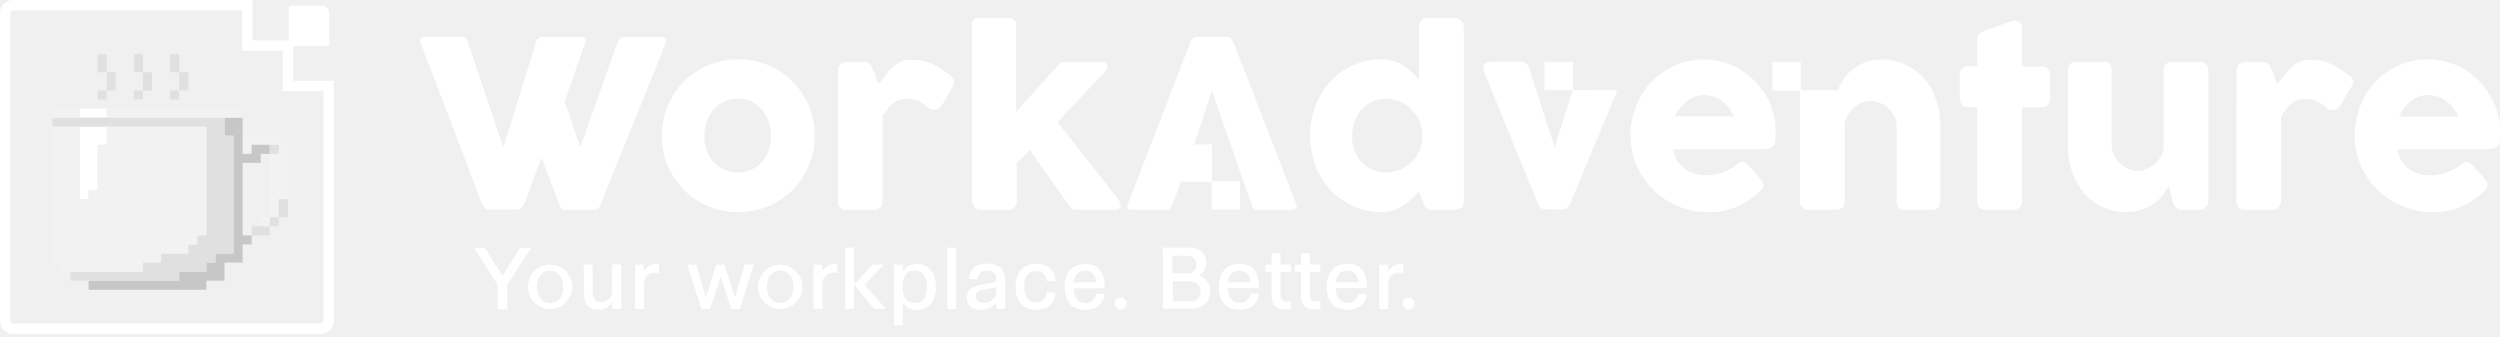
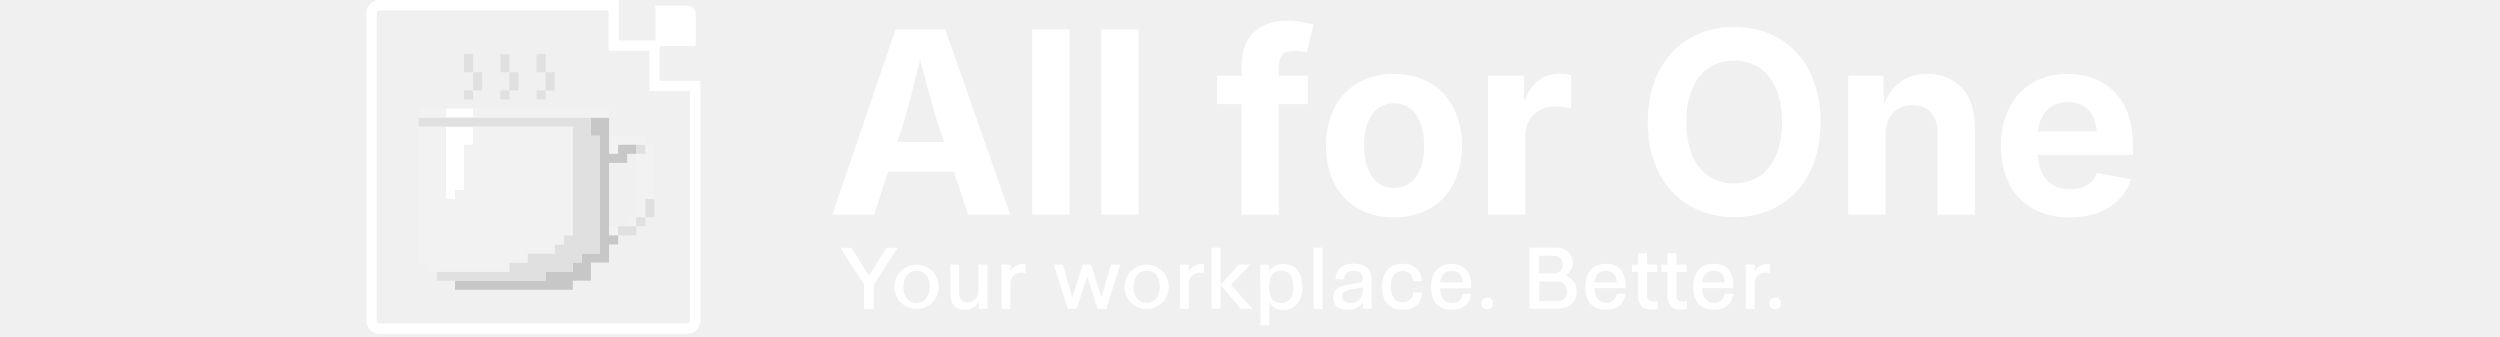
<svg xmlns="http://www.w3.org/2000/svg" width="483" height="65" viewBox="0 0 483 65" fill="none">
  <g clip-path="url(#clip0_724_2)">
-     <path d="M96.141 54.999L91.561 47.869H93.68L97.07 53.269L100.49 47.869H102.61L98.001 54.999V59.739H96.141V54.999Z" fill="white" />
-     <path d="M102 55.409C102 53.049 103.91 51.129 106.28 51.129C108.65 51.129 110.56 53.039 110.56 55.409C110.56 57.779 108.65 59.699 106.28 59.699C103.91 59.699 102 57.789 102 55.419V55.409ZM108.82 55.409C108.82 53.509 107.82 52.289 106.27 52.289C104.72 52.289 103.73 53.509 103.73 55.409C103.73 57.309 104.73 58.519 106.27 58.519C107.81 58.519 108.83 57.299 108.83 55.409H108.82Z" fill="white" />
-     <path d="M112.78 51.12H114.49V56.26C114.49 57.65 114.91 58.38 116.08 58.38C117.25 58.41 118.22 57.49 118.26 56.32C118.26 56.21 118.26 56.11 118.24 56V51.1H120V59.67H118.29V58.31C117.77 59.31 116.72 59.91 115.6 59.85C113.6 59.85 112.86 58.71 112.86 56.73L112.78 51.12Z" fill="white" />
-     <path d="M122.7 51.12H124.41V52.45C124.87 51.54 125.81 50.98 126.83 51C126.99 50.99 127.16 50.99 127.32 51V52.78C127.08 52.7 126.84 52.67 126.59 52.67C125.44 52.61 124.46 53.5 124.4 54.65C124.4 54.77 124.4 54.88 124.41 55V59.69H122.7V51.12Z" fill="white" />
-     <path d="M134.56 51.12L136.36 57.539L138.36 51.119H140L142 57.539L143.84 51.119H145.62L142.95 59.689H141.26L139.26 53.459L137.19 59.689H135.53L132.76 51.119L134.56 51.12Z" fill="white" />
-     <path d="M146.46 55.409C146.46 53.049 148.37 51.129 150.74 51.129C153.11 51.129 155.02 53.039 155.02 55.409C155.02 57.779 153.11 59.699 150.74 59.699C148.37 59.699 146.46 57.789 146.46 55.419V55.409ZM153.28 55.409C153.28 53.509 152.28 52.289 150.73 52.289C149.18 52.289 148.19 53.509 148.19 55.409C148.19 57.309 149.19 58.519 150.73 58.519C152.27 58.519 153.28 57.299 153.28 55.409Z" fill="white" />
-     <path d="M157.18 51.12H158.89V52.45C159.35 51.54 160.29 50.98 161.31 51C161.47 50.99 161.64 50.99 161.8 51V52.78C161.56 52.7 161.32 52.67 161.07 52.67C159.92 52.61 158.94 53.5 158.88 54.65C158.88 54.77 158.88 54.88 158.89 55V59.69H157.18V51.12Z" fill="white" />
-     <path d="M163.28 47.84H165V55L168.54 51.12H170.76L167 55L171.16 59.68H168.93L165 55V59.66H163.29V47.84H163.28Z" fill="white" />
-     <path d="M172.68 51.12H174.4V52.45C174.98 51.48 176.05 50.92 177.18 51C179.6 51 180.83 52.88 180.83 55.44C180.83 58 179.5 59.89 177.16 59.89C176.03 59.95 174.97 59.35 174.43 58.35V62.85H172.71L172.68 51.12ZM179.09 55.4C179.09 53.45 178.22 52.28 176.68 52.28C175.14 52.28 174.38 53.46 174.38 55.43C174.38 57.4 175.1 58.54 176.7 58.54C178.3 58.54 179.09 57.41 179.09 55.4Z" fill="white" />
-     <path d="M183 47.84H184.72V59.69H183V47.84Z" fill="white" />
-     <path d="M192.48 58.49C191.77 59.42 190.65 59.93 189.48 59.85C187.65 59.85 186.77 58.85 186.77 57.57C186.77 55.11 189.27 55.06 191.03 54.76C192.31 54.55 192.49 54.45 192.49 53.85C192.49 52.95 191.89 52.32 190.73 52.32C189.83 52.18 189 52.8 188.86 53.69C188.85 53.77 188.84 53.85 188.84 53.93H187.19C187.38 52.07 188.37 50.93 190.74 50.93C193.11 50.93 194.2 52.07 194.2 54.36V59.66H192.49V58.49H192.48ZM192.48 55.49C190.72 55.95 188.48 55.81 188.48 57.28C188.48 58.03 189.12 58.52 190.01 58.52C191.26 58.64 192.37 57.73 192.49 56.48C192.49 56.4 192.5 56.32 192.5 56.24L192.48 55.49Z" fill="white" />
-     <path d="M203.92 56.529C203.8 58.679 202.44 59.849 200.2 59.849C197.47 59.849 196.2 58.039 196.2 55.409C196.2 52.779 197.61 50.959 200.2 50.959C202.44 50.959 203.81 52.159 203.93 54.309H202.23C202.23 53.239 201.36 52.369 200.29 52.369C200.25 52.369 200.21 52.369 200.18 52.369C198.71 52.369 197.89 53.369 197.89 55.369C197.89 57.369 198.71 58.369 200.18 58.369C201.21 58.469 202.12 57.719 202.22 56.689C202.22 56.609 202.23 56.539 202.22 56.459L203.91 56.529H203.92Z" fill="white" />
-     <path d="M213.42 56.76C213.28 58.55 211.95 59.85 209.69 59.85C206.89 59.85 205.69 58.07 205.69 55.41C205.69 52.75 207 51 209.67 51C212.34 51 213.44 52.7 213.44 55.44V55.71H207.44C207.44 57.57 208.31 58.51 209.65 58.51C210.69 58.64 211.63 57.9 211.75 56.86C211.75 56.84 211.75 56.82 211.75 56.8L213.41 56.76H213.42ZM211.74 54.55C211.87 53.45 211.09 52.46 210 52.32C209.89 52.31 209.78 52.3 209.67 52.31C208.39 52.31 207.61 53.04 207.43 54.55H211.74Z" fill="white" />
-     <path d="M216.52 57.49C217.12 57.46 217.63 57.93 217.66 58.53C217.66 58.56 217.66 58.6 217.66 58.63C217.68 59.24 217.21 59.75 216.6 59.77C216.57 59.77 216.55 59.77 216.52 59.77C215.89 59.77 215.38 59.26 215.38 58.63C215.38 58 215.89 57.49 216.52 57.49Z" fill="white" />
-     <path d="M224.67 47.84H229.67C231.83 47.84 233.05 49.06 233.05 50.77C233.07 51.79 232.53 52.74 231.64 53.24C232.94 53.66 233.83 54.87 233.84 56.24C233.84 58.33 232.39 59.64 230.09 59.64H224.7L224.67 47.84ZM229.26 52.84C230.18 52.95 231.01 52.28 231.12 51.36C231.12 51.27 231.13 51.19 231.12 51.1C231.17 50.22 230.49 49.46 229.61 49.41C229.52 49.41 229.44 49.41 229.35 49.41H226.51V52.79L229.25 52.83L229.26 52.84ZM229.95 58.19C230.93 58.31 231.82 57.6 231.94 56.62C231.94 56.54 231.95 56.45 231.95 56.37C232.01 55.32 231.2 54.43 230.16 54.37C230.09 54.37 230.02 54.37 229.95 54.37H226.6V58.18H229.95V58.19Z" fill="white" />
-     <path d="M243.21 56.759C243.07 58.549 241.74 59.849 239.48 59.849C236.68 59.849 235.48 58.069 235.48 55.409C235.48 52.749 236.8 50.959 239.48 50.959C242.16 50.959 243.24 52.659 243.24 55.399V55.669H237.24C237.29 57.529 238.11 58.469 239.45 58.469C240.5 58.589 241.45 57.839 241.57 56.789C241.57 56.779 241.57 56.769 241.57 56.759H243.21ZM241.53 54.549C241.66 53.449 240.88 52.459 239.79 52.319C239.69 52.309 239.58 52.299 239.47 52.309C238.19 52.309 237.4 53.039 237.23 54.549H241.53Z" fill="white" />
-     <path d="M245.69 52.53H244.49V51.12H245.69V48.92H247.4V51.12H249.4V52.53H247.4V57C247.31 57.59 247.71 58.15 248.31 58.25C248.41 58.27 248.52 58.27 248.62 58.25C248.9 58.25 249.18 58.22 249.45 58.17V59.69C249.08 59.77 248.7 59.81 248.32 59.82C246.67 59.82 245.69 59.02 245.69 57.1V52.53Z" fill="white" />
-     <path d="M251.35 52.53H250.15V51.12H251.35V48.92H253.07V51.12H255.07V52.53H253.07V57C253.07 57.86 253.48 58.25 254.28 58.25C254.56 58.25 254.84 58.22 255.12 58.17V59.69C254.74 59.77 254.36 59.81 253.98 59.82C252.33 59.82 251.35 59.02 251.35 57.1V52.53Z" fill="white" />
-     <path d="M264.06 56.759C263.92 58.549 262.59 59.849 260.33 59.849C257.53 59.849 256.33 58.069 256.33 55.409C256.33 52.749 257.66 50.959 260.33 50.959C263 50.959 264.09 52.659 264.09 55.399V55.669H258.09C258.09 57.529 258.96 58.469 260.3 58.469C261.34 58.599 262.28 57.859 262.4 56.819C262.4 56.799 262.4 56.779 262.4 56.759H264.06ZM262.38 54.549C262.51 53.449 261.73 52.459 260.64 52.319C260.54 52.309 260.43 52.299 260.32 52.309C259.03 52.309 258.25 53.039 258.07 54.549H262.38Z" fill="white" />
-     <path d="M266.49 51.12H268.2V52.45C268.66 51.54 269.6 50.98 270.62 51C270.79 50.99 270.95 50.99 271.12 51V52.78C270.88 52.7 270.63 52.67 270.38 52.67C269.23 52.61 268.25 53.5 268.19 54.65C268.19 54.77 268.19 54.88 268.2 55V59.69H266.49V51.12Z" fill="white" />
-     <path d="M272.15 57.49C272.75 57.46 273.26 57.93 273.29 58.53C273.29 58.56 273.29 58.6 273.29 58.63C273.31 59.24 272.84 59.75 272.23 59.77C272.2 59.77 272.18 59.77 272.15 59.77C271.52 59.77 271.01 59.26 271.01 58.63C271.01 58 271.52 57.49 272.15 57.49Z" fill="white" />
-     <path d="M55.81 1.09H62.12C62.95 1.09 63.62 1.76 63.62 2.59V8.9H55.81V1.09Z" fill="white" />
-     <path d="M55.65 16.61V8.81H47.79V1H2.5C1.67 1 1 1.67 1 2.5V62C1 62.83 1.67 63.5 2.5 63.5H62C62.83 63.5 63.5 62.83 63.5 62V16.61H55.65Z" stroke="white" stroke-width="2" stroke-miterlimit="10" />
-     <path d="M53.87 27.971V29.721H52.12V41.971H53.87V38.471H55.62V27.971H53.87Z" fill="#F2F2F2" />
-     <path d="M46.87 26.221V29.721H48.62V27.971H52.12H53.87V26.221H46.87Z" fill="#F2F2F2" />
-     <path d="M52.12 41.971H50.37V43.721H52.12V41.971Z" fill="#F2F2F2" />
-     <path d="M48.62 43.721H46.87V45.471H48.62V43.721Z" fill="#F2F2F2" />
-     <path d="M34.62 13.961V17.471H36.37V13.961H34.62Z" fill="#E0E0E0" />
-     <path d="M34.61 17.471H32.86V19.221H34.61V17.471Z" fill="#E0E0E0" />
-     <path d="M34.62 10.461H32.86V13.961H34.62V10.461Z" fill="#E0E0E0" />
-     <path d="M27.61 17.471H29.36V13.961H27.61V17.471Z" fill="#E0E0E0" />
-     <path d="M27.61 17.471H25.86V19.221H27.61V17.471Z" fill="#E0E0E0" />
-     <path d="M27.61 10.461H25.86V13.961H27.61V10.461Z" fill="#E0E0E0" />
-     <path d="M20.61 17.471H22.36V13.961H20.61V17.471Z" fill="#E0E0E0" />
-     <path d="M20.61 17.471H18.86V19.221H20.61V17.471Z" fill="#E0E0E0" />
-     <path d="M20.61 10.461H18.86V13.961H20.61V10.461Z" fill="#E0E0E0" />
-     <path d="M48.62 27.971V29.721H46.87V26.221V22.721H43.37V26.221H45.12V48.971H41.62V50.721H39.87V52.481H34.62V54.231H17.11V55.981H39.87V54.231H43.37V50.721H46.87V47.221H48.62V45.471H46.87V43.721V31.471H50.37V29.721H52.12V27.971H48.62Z" fill="#C7C7C7" />
-     <path d="M15.36 20.971V22.721H20.61V20.971H15.36Z" fill="white" />
-     <path d="M15.36 24.471V38.471H17.11V36.721H18.86V27.971H20.61V24.471H15.36Z" fill="white" />
-     <path d="M53.87 38.471V41.971H55.62V38.471H53.87Z" fill="#E0E0E0" />
-     <path d="M53.87 41.971H52.12V43.721H53.87V41.971Z" fill="#E0E0E0" />
-     <path d="M53.87 27.971H52.12V29.721H53.87V27.971Z" fill="#E0E0E0" />
-     <path d="M48.62 43.721V45.471H52.12V43.721H50.37H48.62Z" fill="#E0E0E0" />
-     <path d="M43.37 22.721H20.61H15.36H10.11V24.471H15.36H20.61H39.87V45.471H38.12V47.221H36.37V48.971H31.11V50.721H27.61V52.481H13.61V54.231H17.11H34.62V52.481H39.87V50.721H41.62V48.971H45.12V26.221H43.37V22.721Z" fill="#E0E0E0" />
-     <path d="M20.61 20.971V22.721H43.37H46.87V20.971H20.61Z" fill="#F2F2F2" />
-     <path d="M20.61 24.471V27.971H18.86V36.721H17.11V38.471H15.36V24.471H10.11V50.721H11.86V52.481H13.61H27.61V50.721H31.11V48.971H36.37V47.221H38.12V45.471H39.87V24.471H20.61Z" fill="#F2F2F2" />
-     <path d="M15.36 22.721V20.971H10.11V22.721H15.36Z" fill="#F2F2F2" />
-     <path d="M93.53 40.049C93.38 39.799 93.23 39.529 93.1 39.259C92.96 38.999 92.84 38.729 92.74 38.449C90.8 33.349 88.89 28.299 87 23.289C85.11 18.279 83.17 13.229 81.17 8.119C81.18 8.049 81.18 7.989 81.17 7.919C81.17 7.859 81.17 7.799 81.17 7.739C81.17 7.319 81.44 7.109 82 7.109H89.24C89.77 7.119 90.22 7.489 90.35 7.999L97.24 28.489L103.61 7.999C103.77 7.459 104.28 7.109 104.84 7.139H112.16C112.42 7.119 112.67 7.189 112.89 7.329C113.03 7.459 113.11 7.649 113.1 7.839C113.1 7.919 113.1 8.009 113.1 8.089V8.149L109.1 19.629L112.1 28.469L119.38 7.999C119.54 7.459 120.06 7.099 120.62 7.139H127.7C127.96 7.119 128.22 7.179 128.43 7.329C128.58 7.459 128.66 7.649 128.65 7.839C128.65 7.919 128.65 8.009 128.65 8.089V8.149C127.65 10.789 126.58 13.429 125.52 16.049L122.31 23.929C121.24 26.549 120.17 29.179 119.12 31.809C118.07 34.439 117 36.999 116 39.669C115.91 39.879 115.77 40.069 115.6 40.219C115.39 40.419 115.12 40.529 114.83 40.519H109.32C109.06 40.539 108.79 40.469 108.57 40.329C108.39 40.209 108.26 40.029 108.2 39.829L104.64 30.469C104.13 31.829 103.64 33.169 103.13 34.469C102.62 35.769 102.13 37.119 101.65 38.469C101.57 38.679 101.49 38.899 101.39 39.129C101.3 39.359 101.18 39.579 101.04 39.779C100.92 39.979 100.76 40.149 100.58 40.289C100.41 40.429 100.2 40.499 99.98 40.489H94.47C94.1 40.549 93.72 40.379 93.53 40.049Z" fill="white" />
-     <path d="M127.86 26.259C127.86 23.619 128.54 21.019 129.86 18.729C130.5 17.639 131.27 16.629 132.16 15.729C133.06 14.839 134.06 14.079 135.16 13.449C137.45 12.139 140.04 11.449 142.68 11.449C144.65 11.439 146.6 11.819 148.42 12.589C150.17 13.309 151.76 14.369 153.1 15.709C154.44 17.049 155.51 18.639 156.25 20.389C157.54 23.489 157.76 26.939 156.88 30.179C155.88 33.899 153.45 37.069 150.12 38.999C147.86 40.309 145.29 40.999 142.68 40.999C141.33 40.999 139.98 40.829 138.68 40.479C137.44 40.149 136.25 39.659 135.14 39.009C132.95 37.739 131.13 35.919 129.86 33.729C129.22 32.619 128.72 31.429 128.38 30.189C128.03 28.909 127.86 27.589 127.86 26.259ZM136.07 26.259C136.07 27.209 136.22 28.149 136.53 29.039C136.82 29.859 137.26 30.619 137.84 31.279C138.39 31.909 139.08 32.419 139.84 32.769C140.69 33.149 141.62 33.339 142.55 33.319C143.46 33.329 144.36 33.149 145.19 32.769C145.96 32.429 146.64 31.919 147.19 31.279C147.78 30.619 148.22 29.839 148.5 28.999C149.09 27.199 149.09 25.269 148.5 23.469C148.23 22.629 147.8 21.859 147.24 21.179C146.7 20.519 146.01 19.989 145.24 19.619C144.42 19.219 143.51 19.029 142.6 19.039C141.66 19.019 140.74 19.219 139.89 19.619C139.12 19.989 138.44 20.519 137.89 21.179C137.32 21.859 136.87 22.629 136.58 23.469C136.25 24.359 136.08 25.309 136.07 26.259Z" fill="white" />
-     <path d="M161.88 13.609C161.88 13.359 161.94 13.109 162.05 12.879C162.15 12.669 162.29 12.479 162.47 12.329C162.83 12.089 163.25 11.949 163.68 11.949H167.08C167.31 11.939 167.55 11.989 167.75 12.109C167.92 12.209 168.06 12.349 168.17 12.509C168.29 12.689 168.38 12.869 168.46 13.069C168.54 13.289 168.64 13.499 168.76 13.699L168.95 14.139C169.03 14.379 169.13 14.629 169.24 14.909C169.35 15.189 169.44 15.449 169.54 15.699C169.64 15.949 169.7 16.099 169.73 16.179C170.18 15.679 170.61 15.179 171.03 14.619C171.43 14.079 171.87 13.569 172.34 13.099C172.8 12.659 173.32 12.289 173.89 11.999C174.51 11.689 175.2 11.539 175.89 11.549C176.62 11.549 177.34 11.599 178.06 11.729C178.68 11.839 179.29 12.019 179.87 12.259C180.46 12.499 181.03 12.799 181.57 13.149C182.13 13.509 182.74 13.929 183.4 14.409C184.4 14.959 184.63 15.789 183.99 16.879L182 20.319C181.76 20.729 181.36 21.029 180.9 21.149C180.42 21.249 179.91 21.179 179.48 20.949C178.9 20.369 178.22 19.889 177.48 19.539C176.76 19.229 175.98 19.069 175.2 19.079C174.68 19.069 174.15 19.149 173.66 19.329C173.22 19.489 172.81 19.729 172.45 20.029C172.08 20.349 171.74 20.719 171.45 21.109C171.14 21.529 170.82 21.989 170.51 22.499V38.789C170.54 39.259 170.39 39.719 170.09 40.079C169.71 40.409 169.21 40.569 168.71 40.519H163.65C162.81 40.649 162.02 40.069 161.89 39.229C161.87 39.079 161.87 38.929 161.89 38.789V13.609H161.88Z" fill="white" />
-     <path d="M187.78 4.48C187.78 4.29 187.86 4.1 187.97 3.94C188.11 3.77 188.29 3.65 188.5 3.59C188.83 3.5 189.16 3.46 189.5 3.47H194.88C195.12 3.46 195.37 3.51 195.59 3.61C195.77 3.7 195.92 3.82 196.04 3.98C196.15 4.12 196.22 4.29 196.26 4.47C196.3 4.63 196.32 4.79 196.32 4.95V21.6L204.42 12.6C204.76 12.19 205.27 11.95 205.81 11.95H212.72C213.55 11.95 213.96 12.27 213.96 12.95C213.96 13.09 213.94 13.22 213.88 13.35C213.79 13.51 213.68 13.67 213.55 13.8L204.31 23.57L216 38.48H215.95C216.13 38.64 216.27 38.85 216.37 39.07C216.44 39.24 216.48 39.43 216.49 39.62C216.53 39.89 216.42 40.16 216.21 40.33C215.96 40.48 215.66 40.54 215.37 40.52H207.76C207.49 40.52 207.24 40.41 207.04 40.23C206.76 39.97 206.51 39.67 206.3 39.35L198.94 28.94L196.45 31.52V38.79C196.45 38.95 196.43 39.11 196.39 39.26C196.35 39.46 196.28 39.66 196.17 39.84C196.05 40.03 195.89 40.2 195.7 40.32C195.47 40.47 195.21 40.54 194.94 40.52H189.29C189.04 40.52 188.8 40.45 188.59 40.31C188.41 40.18 188.25 40.02 188.13 39.83C188.03 39.67 187.95 39.5 187.89 39.32C187.85 39.23 187.82 39.14 187.81 39.04L187.78 4.48Z" fill="white" />
-     <path d="M274.15 36.999C273.75 37.399 273.3 37.839 272.81 38.299C272.31 38.779 271.78 39.219 271.21 39.609C270.62 40.009 269.99 40.349 269.32 40.609C268.62 40.869 267.88 41.009 267.13 40.999C263.32 41.039 259.67 39.489 257.06 36.719C255.81 35.349 254.82 33.759 254.16 32.019C252.77 28.269 252.77 24.149 254.16 20.399C254.82 18.669 255.81 17.079 257.06 15.719C258.31 14.379 259.82 13.319 261.5 12.599C263.28 11.829 265.19 11.439 267.13 11.459C267.9 11.459 268.66 11.569 269.39 11.819C270.05 12.049 270.68 12.359 271.26 12.739C271.82 13.109 272.33 13.539 272.81 14.009C273.29 14.489 273.73 14.949 274.15 15.399V5.149C274.14 4.709 274.3 4.269 274.59 3.939C274.94 3.589 275.42 3.399 275.91 3.439H281C281.21 3.439 281.42 3.489 281.62 3.569C281.84 3.649 282.04 3.769 282.22 3.919C282.4 4.069 282.54 4.249 282.65 4.459C282.77 4.669 282.83 4.909 282.82 5.149V38.789C282.82 39.949 282.22 40.519 281 40.519H276.59C276.35 40.529 276.11 40.499 275.89 40.409C275.73 40.339 275.58 40.219 275.48 40.079C275.35 39.919 275.25 39.739 275.17 39.549C275.08 39.329 274.97 39.079 274.84 38.789L274.15 36.999ZM261.22 26.259C261.22 27.209 261.37 28.149 261.68 29.039C261.96 29.869 262.41 30.629 263 31.279C263.58 31.909 264.28 32.419 265.06 32.769C265.9 33.149 266.81 33.329 267.73 33.319C268.66 33.319 269.58 33.149 270.44 32.809C271.26 32.479 272.02 31.989 272.66 31.379C273.29 30.759 273.8 30.029 274.17 29.229C274.56 28.389 274.78 27.489 274.82 26.569V26.259C274.82 25.319 274.64 24.379 274.28 23.509C273.93 22.659 273.42 21.879 272.78 21.219C272.14 20.559 271.37 20.029 270.53 19.659C269.65 19.269 268.69 19.069 267.73 19.079C266.81 19.069 265.89 19.259 265.06 19.659C264.27 20.029 263.57 20.559 263 21.219C262.42 21.889 261.98 22.669 261.69 23.509C261.38 24.389 261.22 25.319 261.22 26.259Z" fill="white" />
-     <path d="M339.83 37.1C338.53 38.33 337.03 39.31 335.38 40C333.71 40.68 331.93 41.02 330.13 41C326.17 41.02 322.35 39.5 319.49 36.76C318.1 35.4 316.98 33.79 316.21 32C315.4 30.16 314.99 28.18 315 26.17C314.99 23.61 315.63 21.1 316.86 18.86C317.45 17.77 318.18 16.76 319.02 15.86C319.86 14.96 320.81 14.18 321.86 13.54C324.06 12.19 326.6 11.48 329.18 11.49C330.4 11.49 331.62 11.65 332.8 11.98C333.95 12.3 335.06 12.77 336.09 13.38C338.14 14.58 339.85 16.27 341.09 18.3C341.71 19.29 342.19 20.37 342.52 21.49C342.86 22.63 343.03 23.8 343.03 24.99V26.9C343.03 27.32 342.92 27.73 342.69 28.08C342.43 28.41 342.05 28.63 341.64 28.69C340.93 28.82 340.21 28.88 339.49 28.86H323.29C323.4 29.72 323.71 30.55 324.2 31.27C324.63 31.88 325.17 32.4 325.79 32.81C326.38 33.18 327.02 33.46 327.7 33.63C328.32 33.79 328.97 33.87 329.61 33.88C330.17 33.88 330.73 33.82 331.28 33.71C331.84 33.6 332.39 33.45 332.93 33.26C333.43 33.08 333.92 32.86 334.39 32.61C334.78 32.4 335.14 32.14 335.46 31.83C335.65 31.67 335.86 31.52 336.08 31.39C336.25 31.29 336.44 31.24 336.63 31.24C336.85 31.24 337.06 31.32 337.23 31.45C337.48 31.62 337.71 31.82 337.92 32.03L340.3 34.73C340.44 34.88 340.55 35.06 340.62 35.26C340.66 35.42 340.68 35.58 340.68 35.74C340.68 36.02 340.6 36.29 340.44 36.52C340.27 36.74 340.06 36.94 339.83 37.1ZM329 18.36C328.42 18.36 327.84 18.48 327.3 18.71C326.74 18.94 326.23 19.26 325.76 19.64C325.28 20.04 324.84 20.48 324.46 20.97C324.1 21.44 323.79 21.95 323.53 22.48H335C334.71 21.92 334.37 21.37 334 20.86C333.64 20.37 333.22 19.93 332.74 19.55C332.25 19.17 331.71 18.88 331.12 18.68C330.44 18.46 329.72 18.35 329 18.36Z" fill="white" />
-     <path d="M382 7.489C381.99 7.099 382.16 6.729 382.47 6.489C382.87 6.199 383.31 5.979 383.78 5.819L388.88 3.999H389.28C389.72 3.939 390.15 4.129 390.4 4.489C390.61 4.879 390.7 5.319 390.68 5.759V12.849H394.43C394.86 12.829 395.28 12.979 395.6 13.269C395.92 13.619 396.09 14.089 396.05 14.559V18.899C396.09 19.399 395.93 19.899 395.6 20.279C395.29 20.579 394.86 20.739 394.43 20.719H390.68V38.809C390.71 39.289 390.53 39.769 390.18 40.099C389.79 40.409 389.31 40.569 388.81 40.539H383.73C382.89 40.659 382.12 40.079 382 39.239C381.98 39.089 381.98 38.939 382 38.789V20.699H380.36C379.2 20.699 378.63 20.089 378.63 18.879V14.539C378.52 13.709 379.1 12.939 379.93 12.829C380.07 12.809 380.22 12.809 380.36 12.829H382V7.489Z" fill="white" />
-     <path d="M426.12 40.141C425.94 40.301 425.73 40.411 425.5 40.461C425.3 40.501 425.09 40.521 424.88 40.531H421.48C421.24 40.531 421 40.481 420.78 40.381C420.59 40.281 420.43 40.151 420.29 39.991C420.15 39.821 420.04 39.631 419.95 39.431C419.86 39.221 419.79 39.001 419.73 38.781L419 35.901C418.71 36.451 418.38 36.981 418 37.481C417.54 38.111 416.99 38.671 416.37 39.151C415.65 39.701 414.86 40.131 414.01 40.451C413 40.811 411.93 40.991 410.86 40.971C407.7 41.021 404.69 39.671 402.63 37.281C401.63 36.101 400.85 34.741 400.35 33.281C399.8 31.721 399.53 30.071 399.54 28.411V13.681C399.51 13.221 399.64 12.761 399.91 12.391C400.22 12.071 400.65 11.911 401.09 11.951H406.29C406.76 11.901 407.23 12.021 407.62 12.281C407.91 12.641 408.04 13.101 407.98 13.551V28.211C407.98 28.851 408.13 29.481 408.42 30.051C408.71 30.631 409.1 31.151 409.57 31.581C410.05 32.021 410.61 32.381 411.21 32.631C411.8 32.881 412.42 33.011 413.06 33.011C413.64 33.001 414.21 32.871 414.74 32.631C415.32 32.381 415.86 32.041 416.34 31.631C416.82 31.201 417.23 30.691 417.54 30.121C417.85 29.561 418.01 28.931 418.01 28.291V13.621C418.01 13.361 418.06 13.091 418.16 12.851C418.24 12.611 418.39 12.401 418.6 12.261C418.77 12.151 418.95 12.071 419.15 12.021C419.34 11.971 419.54 11.951 419.74 11.951H424.83C425.34 11.901 425.84 12.071 426.22 12.421C426.52 12.771 426.67 13.221 426.65 13.681V38.861C426.65 39.141 426.59 39.411 426.46 39.651C426.34 39.881 426.16 40.081 425.93 40.211L426.12 40.141Z" fill="white" />
-     <path d="M432.1 13.609C432.1 13.359 432.16 13.109 432.27 12.879C432.37 12.669 432.51 12.479 432.69 12.329C433.05 12.109 433.47 11.989 433.9 11.999H437.3C437.53 11.989 437.77 12.039 437.97 12.159C438.14 12.259 438.28 12.399 438.39 12.559C438.51 12.739 438.6 12.919 438.68 13.119C438.77 13.339 438.87 13.549 438.99 13.749C438.99 13.809 439.08 13.959 439.17 14.189C439.26 14.419 439.35 14.679 439.46 14.959C439.57 15.239 439.66 15.499 439.76 15.749C439.86 15.999 439.92 16.149 439.95 16.229C440.4 15.729 440.83 15.229 441.25 14.669C441.65 14.129 442.09 13.619 442.56 13.149C443.02 12.689 443.54 12.299 444.12 11.999C444.74 11.689 445.43 11.539 446.12 11.549C446.85 11.549 447.57 11.599 448.29 11.729C448.91 11.839 449.52 12.019 450.1 12.259C450.69 12.499 451.26 12.799 451.8 13.149C452.36 13.509 452.98 13.929 453.64 14.409C454.43 14.729 454.82 15.629 454.5 16.429C454.43 16.599 454.34 16.749 454.22 16.879L452.17 20.369C451.93 20.779 451.53 21.079 451.07 21.199C450.59 21.299 450.09 21.229 449.65 20.999C449.07 20.419 448.39 19.939 447.65 19.589C446.93 19.269 446.15 19.119 445.37 19.129C444.85 19.119 444.32 19.199 443.83 19.379C443.39 19.539 442.99 19.779 442.63 20.079C442.26 20.399 441.92 20.759 441.63 21.159C441.32 21.579 441 22.039 440.69 22.549V38.789C440.72 39.259 440.57 39.719 440.27 40.079C439.89 40.409 439.39 40.569 438.89 40.519H433.83C432.99 40.649 432.2 40.069 432.07 39.229C432.05 39.079 432.05 38.929 432.07 38.789L432.1 13.609Z" fill="white" />
-     <path d="M479.76 37.099C478.46 38.329 476.95 39.309 475.3 39.999C473.64 40.679 471.86 41.019 470.06 40.999C466.1 41.019 462.28 39.499 459.42 36.759C458.02 35.399 456.9 33.789 456.13 31.999C455.31 30.149 454.9 28.149 454.92 26.129C454.92 23.579 455.55 21.059 456.77 18.819C457.36 17.729 458.09 16.719 458.93 15.819C461.56 13.019 465.24 11.429 469.09 11.449C470.31 11.449 471.53 11.609 472.71 11.939C475.02 12.589 477.12 13.809 478.83 15.499C479.67 16.339 480.39 17.289 481 18.309C481.61 19.309 482.09 20.379 482.43 21.499C482.79 22.629 482.98 23.809 483 24.999V26.909C483 27.329 482.88 27.739 482.65 28.089C482.4 28.409 482.05 28.619 481.65 28.699C480.94 28.829 480.23 28.889 479.51 28.869H463.2C463.31 29.729 463.62 30.559 464.11 31.279C464.53 31.889 465.07 32.409 465.69 32.819C466.28 33.189 466.93 33.469 467.61 33.639C468.23 33.799 468.88 33.879 469.52 33.889C470.08 33.889 470.63 33.829 471.18 33.719C471.74 33.609 472.3 33.459 472.84 33.269C473.34 33.089 473.83 32.869 474.3 32.619C474.69 32.409 475.05 32.149 475.37 31.839C475.56 31.669 475.77 31.529 475.99 31.399C476.16 31.299 476.35 31.249 476.54 31.249C476.75 31.249 476.96 31.329 477.13 31.459C477.38 31.629 477.61 31.819 477.82 32.039L480.21 34.739C480.35 34.889 480.45 35.069 480.52 35.269C480.57 35.429 480.59 35.589 480.59 35.749C480.59 36.029 480.51 36.309 480.34 36.529C480.18 36.749 479.98 36.939 479.76 37.099ZM468.93 18.359C468.35 18.359 467.77 18.479 467.23 18.709C466.68 18.949 466.16 19.259 465.69 19.639C465.21 20.039 464.78 20.499 464.4 20.999C464.04 21.469 463.73 21.979 463.47 22.509H475C474.71 21.939 474.38 21.399 474 20.889C473.64 20.399 473.21 19.959 472.74 19.579C472.25 19.199 471.71 18.909 471.12 18.709C470.42 18.469 469.67 18.349 468.93 18.359Z" fill="white" />
-     <path d="M239.57 35.01H234.08V40.5H239.57V35.01Z" fill="white" />
-     <path d="M303.89 11.949H298.4V17.439H303.89V11.949Z" fill="white" />
-     <path d="M347.91 11.99H342.42V17.48H347.91V11.99Z" fill="white" />
-     <path d="M355.12 17.419H347.75V38.789C347.66 39.66 348.28 40.44 349.15 40.529C349.29 40.55 349.43 40.539 349.57 40.52H354.66C354.86 40.52 355.06 40.499 355.25 40.459C355.45 40.4 355.64 40.319 355.81 40.209C356.01 40.059 356.16 39.859 356.24 39.62C356.34 39.38 356.39 39.12 356.39 38.859V24.23C356.43 23.57 356.62 22.93 356.94 22.349C357.25 21.79 357.66 21.279 358.13 20.849C358.59 20.43 359.12 20.099 359.69 19.849C360.21 19.619 360.77 19.5 361.34 19.489C361.98 19.489 362.61 19.619 363.2 19.869C363.8 20.11 364.35 20.45 364.83 20.869C365.36 21.36 365.78 21.95 366.08 22.61C366.31 23.119 366.43 23.68 366.43 24.239V38.929C366.37 39.38 366.5 39.84 366.79 40.2C367.18 40.459 367.65 40.569 368.11 40.52H373.31C373.75 40.559 374.19 40.4 374.49 40.08C374.76 39.709 374.89 39.249 374.86 38.789V24.049C374.87 22.399 374.6 20.75 374.05 19.189C373.55 17.73 372.77 16.369 371.77 15.19C370.78 14.05 369.57 13.13 368.2 12.499C366.74 11.819 365.16 11.479 363.55 11.499C362.47 11.479 361.4 11.659 360.39 12.03C359.54 12.339 358.75 12.78 358.03 13.329C357.41 13.809 356.86 14.37 356.4 14.999C356.05 15.47 355.74 15.97 355.47 16.489C355.44 16.549 355.41 16.61 355.39 16.68L355.12 17.419Z" fill="white" />
-     <path d="M303.84 17.399L300.39 28.399C300.29 28.129 300.13 27.679 299.91 27.039C299.69 26.399 299.44 25.649 299.17 24.789C298.9 23.929 298.59 22.979 298.26 21.959C297.93 20.939 297.59 19.889 297.26 18.849C296.93 17.809 296.6 16.789 296.26 15.799C295.92 14.809 295.67 13.919 295.41 13.119C295.31 12.759 295.09 12.439 294.79 12.219C294.5 12.009 294.15 11.899 293.79 11.909H288C287.3 11.909 286.85 12.129 286.66 12.559C286.48 13.089 286.54 13.659 286.83 14.139L297.2 39.519C297.31 39.799 297.5 40.049 297.75 40.229C298.15 40.429 298.59 40.519 299.03 40.479H301.7C302.06 40.499 302.41 40.399 302.7 40.199C302.93 40.009 303.13 39.779 303.28 39.519L312.52 17.359L303.84 17.399Z" fill="white" />
-     <path d="M250.46 39.509L238.65 9.049L238.09 7.759C237.97 7.609 237.83 7.469 237.68 7.349C237.5 7.199 237.27 7.109 237.03 7.109H231.27C231.14 7.109 231.01 7.139 230.89 7.189C230.75 7.239 230.62 7.309 230.5 7.399C230.39 7.479 230.28 7.589 230.2 7.699C230.13 7.779 230.08 7.879 230.05 7.989L217.84 39.619C217.72 39.919 217.75 40.149 217.94 40.299C218.14 40.449 218.39 40.529 218.65 40.519H225.28C225.81 40.549 226.29 40.209 226.43 39.689L227.3 37.409C227.59 36.649 227.88 35.889 228.16 35.119H234.16V27.899H230.69C230.98 27.139 231.27 26.309 231.56 25.439C231.85 24.569 232.14 23.669 232.43 22.769C232.72 21.869 233 20.979 233.29 20.089C233.58 19.199 233.87 18.379 234.16 17.619L241.85 39.689C241.93 39.939 242.08 40.169 242.29 40.329C242.53 40.469 242.81 40.539 243.09 40.519H249.55C249.86 40.559 250.17 40.449 250.4 40.239C250.57 40.029 250.59 39.739 250.46 39.509Z" fill="white" />
+     <g transform="translate(70.8 0)">
+       <path d="M96.141 54.999L91.561 47.869H93.68L97.07 53.269L100.49 47.869H102.61L98.001 54.999V59.739H96.141V54.999Z" fill="white" />
+       <path d="M102 55.409C102 53.049 103.91 51.129 106.28 51.129C108.65 51.129 110.56 53.039 110.56 55.409C110.56 57.779 108.65 59.699 106.28 59.699C103.91 59.699 102 57.789 102 55.419V55.409ZM108.82 55.409C108.82 53.509 107.82 52.289 106.27 52.289C104.72 52.289 103.73 53.509 103.73 55.409C103.73 57.309 104.73 58.519 106.27 58.519C107.81 58.519 108.83 57.299 108.83 55.409H108.82Z" fill="white" />
+       <path d="M112.78 51.12H114.49V56.26C114.49 57.65 114.91 58.38 116.08 58.38C117.25 58.41 118.22 57.49 118.26 56.32C118.26 56.21 118.26 56.11 118.24 56V51.1H120V59.67H118.29V58.31C117.77 59.31 116.72 59.91 115.6 59.85C113.6 59.85 112.86 58.71 112.86 56.73L112.78 51.12Z" fill="white" />
+       <path d="M122.7 51.12H124.41V52.45C124.87 51.54 125.81 50.98 126.83 51C126.99 50.99 127.16 50.99 127.32 51V52.78C127.08 52.7 126.84 52.67 126.59 52.67C125.44 52.61 124.46 53.5 124.4 54.65C124.4 54.77 124.4 54.88 124.41 55V59.69H122.7V51.12Z" fill="white" />
+       <path d="M134.56 51.12L136.36 57.539L138.36 51.119H140L142 57.539L143.84 51.119H145.62L142.95 59.689H141.26L139.26 53.459L137.19 59.689H135.53L132.76 51.119L134.56 51.12Z" fill="white" />
+       <path d="M146.46 55.409C146.46 53.049 148.37 51.129 150.74 51.129C153.11 51.129 155.02 53.039 155.02 55.409C155.02 57.779 153.11 59.699 150.74 59.699C148.37 59.699 146.46 57.789 146.46 55.419V55.409ZM153.28 55.409C153.28 53.509 152.28 52.289 150.73 52.289C149.18 52.289 148.19 53.509 148.19 55.409C148.19 57.309 149.19 58.519 150.73 58.519C152.27 58.519 153.28 57.299 153.28 55.409Z" fill="white" />
+       <path d="M157.18 51.12H158.89V52.45C159.35 51.54 160.29 50.98 161.31 51C161.47 50.99 161.64 50.99 161.8 51V52.78C161.56 52.7 161.32 52.67 161.07 52.67C159.92 52.61 158.94 53.5 158.88 54.65C158.88 54.77 158.88 54.88 158.89 55V59.69H157.18V51.12Z" fill="white" />
+       <path d="M163.28 47.84H165V55L168.54 51.12H170.76L167 55L171.16 59.68H168.93L165 55V59.66H163.29V47.84H163.28Z" fill="white" />
+       <path d="M172.68 51.12H174.4V52.45C174.98 51.48 176.05 50.92 177.18 51C179.6 51 180.83 52.88 180.83 55.44C180.83 58 179.5 59.89 177.16 59.89C176.03 59.95 174.97 59.35 174.43 58.35V62.85H172.71L172.68 51.12ZM179.09 55.4C179.09 53.45 178.22 52.28 176.68 52.28C175.14 52.28 174.38 53.46 174.38 55.43C174.38 57.4 175.1 58.54 176.7 58.54C178.3 58.54 179.09 57.41 179.09 55.4Z" fill="white" />
+       <path d="M183 47.84H184.72V59.69H183V47.84Z" fill="white" />
+       <path d="M192.48 58.49C191.77 59.42 190.65 59.93 189.48 59.85C187.65 59.85 186.77 58.85 186.77 57.57C186.77 55.11 189.27 55.06 191.03 54.76C192.31 54.55 192.49 54.45 192.49 53.85C192.49 52.95 191.89 52.32 190.73 52.32C189.83 52.18 189 52.8 188.86 53.69C188.85 53.77 188.84 53.85 188.84 53.93H187.19C187.38 52.07 188.37 50.93 190.74 50.93C193.11 50.93 194.2 52.07 194.2 54.36V59.66H192.49V58.49H192.48ZM192.48 55.49C190.72 55.95 188.48 55.81 188.48 57.28C188.48 58.03 189.12 58.52 190.01 58.52C191.26 58.64 192.37 57.73 192.49 56.48C192.49 56.4 192.5 56.32 192.5 56.24L192.48 55.49Z" fill="white" />
+       <path d="M203.92 56.529C203.8 58.679 202.44 59.849 200.2 59.849C197.47 59.849 196.2 58.039 196.2 55.409C196.2 52.779 197.61 50.959 200.2 50.959C202.44 50.959 203.81 52.159 203.93 54.309H202.23C202.23 53.239 201.36 52.369 200.29 52.369C200.25 52.369 200.21 52.369 200.18 52.369C198.71 52.369 197.89 53.369 197.89 55.369C197.89 57.369 198.71 58.369 200.18 58.369C201.21 58.469 202.12 57.719 202.22 56.689C202.22 56.609 202.23 56.539 202.22 56.459L203.91 56.529H203.92Z" fill="white" />
+       <path d="M213.42 56.76C213.28 58.55 211.95 59.85 209.69 59.85C206.89 59.85 205.69 58.07 205.69 55.41C205.69 52.75 207 51 209.67 51C212.34 51 213.44 52.7 213.44 55.44V55.71H207.44C207.44 57.57 208.31 58.51 209.65 58.51C210.69 58.64 211.63 57.9 211.75 56.86C211.75 56.84 211.75 56.82 211.75 56.8L213.41 56.76H213.42ZM211.74 54.55C211.87 53.45 211.09 52.46 210 52.32C209.89 52.31 209.78 52.3 209.67 52.31C208.39 52.31 207.61 53.04 207.43 54.55H211.74Z" fill="white" />
+       <path d="M216.52 57.49C217.12 57.46 217.63 57.93 217.66 58.53C217.66 58.56 217.66 58.6 217.66 58.63C217.68 59.24 217.21 59.75 216.6 59.77C216.57 59.77 216.55 59.77 216.52 59.77C215.89 59.77 215.38 59.26 215.38 58.63C215.38 58 215.89 57.49 216.52 57.49Z" fill="white" />
+       <path d="M224.67 47.84H229.67C231.83 47.84 233.05 49.06 233.05 50.77C233.07 51.79 232.53 52.74 231.64 53.24C232.94 53.66 233.83 54.87 233.84 56.24C233.84 58.33 232.39 59.64 230.09 59.64H224.7L224.67 47.84ZM229.26 52.84C230.18 52.95 231.01 52.28 231.12 51.36C231.12 51.27 231.13 51.19 231.12 51.1C231.17 50.22 230.49 49.46 229.61 49.41C229.52 49.41 229.44 49.41 229.35 49.41H226.51V52.79L229.25 52.83L229.26 52.84ZM229.95 58.19C230.93 58.31 231.82 57.6 231.94 56.62C231.94 56.54 231.95 56.45 231.95 56.37C232.01 55.32 231.2 54.43 230.16 54.37C230.09 54.37 230.02 54.37 229.95 54.37H226.6V58.18H229.95V58.19Z" fill="white" />
+       <path d="M243.21 56.759C243.07 58.549 241.74 59.849 239.48 59.849C236.68 59.849 235.48 58.069 235.48 55.409C235.48 52.749 236.8 50.959 239.48 50.959C242.16 50.959 243.24 52.659 243.24 55.399V55.669H237.24C237.29 57.529 238.11 58.469 239.45 58.469C240.5 58.589 241.45 57.839 241.57 56.789C241.57 56.779 241.57 56.769 241.57 56.759H243.21ZM241.53 54.549C241.66 53.449 240.88 52.459 239.79 52.319C239.69 52.309 239.58 52.299 239.47 52.309C238.19 52.309 237.4 53.039 237.23 54.549H241.53Z" fill="white" />
+       <path d="M245.69 52.53H244.49V51.12H245.69V48.92H247.4V51.12H249.4V52.53H247.4V57C247.31 57.59 247.71 58.15 248.31 58.25C248.41 58.27 248.52 58.27 248.62 58.25C248.9 58.25 249.18 58.22 249.45 58.17V59.69C249.08 59.77 248.7 59.81 248.32 59.82C246.67 59.82 245.69 59.02 245.69 57.1V52.53Z" fill="white" />
+       <path d="M251.35 52.53H250.15V51.12H251.35V48.92H253.07V51.12H255.07V52.53H253.07V57C253.07 57.86 253.48 58.25 254.28 58.25C254.56 58.25 254.84 58.22 255.12 58.17V59.69C254.74 59.77 254.36 59.81 253.98 59.82C252.33 59.82 251.35 59.02 251.35 57.1V52.53Z" fill="white" />
+       <path d="M264.06 56.759C263.92 58.549 262.59 59.849 260.33 59.849C257.53 59.849 256.33 58.069 256.33 55.409C256.33 52.749 257.66 50.959 260.33 50.959C263 50.959 264.09 52.659 264.09 55.399V55.669H258.09C258.09 57.529 258.96 58.469 260.3 58.469C261.34 58.599 262.28 57.859 262.4 56.819C262.4 56.799 262.4 56.779 262.4 56.759H264.06ZM262.38 54.549C262.51 53.449 261.73 52.459 260.64 52.319C260.54 52.309 260.43 52.299 260.32 52.309C259.03 52.309 258.25 53.039 258.07 54.549H262.38Z" fill="white" />
+       <path d="M266.49 51.12H268.2V52.45C268.66 51.54 269.6 50.98 270.62 51C270.79 50.99 270.95 50.99 271.12 51V52.78C270.88 52.7 270.63 52.67 270.38 52.67C269.23 52.61 268.25 53.5 268.19 54.65C268.19 54.77 268.19 54.88 268.2 55V59.69H266.49V51.12Z" fill="white" />
+       <path d="M272.15 57.49C272.75 57.46 273.26 57.93 273.29 58.53C273.29 58.56 273.29 58.6 273.29 58.63C273.31 59.24 272.84 59.75 272.23 59.77C272.2 59.77 272.18 59.77 272.15 59.77C271.52 59.77 271.01 59.26 271.01 58.63C271.01 58 271.52 57.49 272.15 57.49Z" fill="white" />
+       <path d="M55.81 1.09H62.12C62.95 1.09 63.62 1.76 63.62 2.59V8.9H55.81V1.09Z" fill="white" />
+       <path d="M55.65 16.61V8.81H47.79V1H2.5C1.67 1 1 1.67 1 2.5V62C1 62.83 1.67 63.5 2.5 63.5H62C62.83 63.5 63.5 62.83 63.5 62V16.61H55.65Z" stroke="white" stroke-width="2" stroke-miterlimit="10" />
+       <path d="M53.87 27.971V29.721H52.12V41.971H53.87V38.471H55.62V27.971H53.87Z" fill="#F2F2F2" />
+       <path d="M46.87 26.221V29.721H48.62V27.971H52.12H53.87V26.221H46.87Z" fill="#F2F2F2" />
+       <path d="M52.12 41.971H50.37V43.721H52.12V41.971Z" fill="#F2F2F2" />
+       <path d="M48.62 43.721H46.87V45.471H48.62V43.721Z" fill="#F2F2F2" />
+       <path d="M34.62 13.961V17.471H36.37V13.961H34.62Z" fill="#E0E0E0" />
+       <path d="M34.61 17.471H32.86V19.221H34.61V17.471Z" fill="#E0E0E0" />
+       <path d="M34.62 10.461H32.86V13.961H34.62V10.461Z" fill="#E0E0E0" />
+       <path d="M27.61 17.471H29.36V13.961H27.61V17.471Z" fill="#E0E0E0" />
+       <path d="M27.61 17.471H25.86V19.221H27.61V17.471Z" fill="#E0E0E0" />
+       <path d="M27.61 10.461H25.86V13.961H27.61V10.461Z" fill="#E0E0E0" />
+       <path d="M20.61 17.471H22.36V13.961H20.61V17.471Z" fill="#E0E0E0" />
+       <path d="M20.61 17.471H18.86V19.221H20.61V17.471Z" fill="#E0E0E0" />
+       <path d="M20.61 10.461H18.86V13.961H20.61V10.461Z" fill="#E0E0E0" />
+       <path d="M48.62 27.971V29.721H46.87V26.221V22.721H43.37V26.221H45.12V48.971H41.62V50.721H39.87V52.481H34.62V54.231H17.11V55.981H39.87V54.231H43.37V50.721H46.87V47.221H48.62V45.471H46.87V43.721V31.471H50.37V29.721H52.12V27.971H48.62Z" fill="#C7C7C7" />
+       <path d="M15.36 20.971V22.721H20.61V20.971H15.36Z" fill="white" />
+       <path d="M15.36 24.471V38.471H17.11V36.721H18.86V27.971H20.61V24.471H15.36Z" fill="white" />
+       <path d="M53.87 38.471V41.971H55.62V38.471H53.87Z" fill="#E0E0E0" />
+       <path d="M53.87 41.971H52.12V43.721H53.87V41.971Z" fill="#E0E0E0" />
+       <path d="M53.87 27.971H52.12V29.721H53.87V27.971Z" fill="#E0E0E0" />
+       <path d="M48.62 43.721V45.471H52.12V43.721H50.37H48.62Z" fill="#E0E0E0" />
+       <path d="M43.37 22.721H20.61H15.36H10.11V24.471H15.36H20.61H39.87V45.471H38.12V47.221H36.37V48.971H31.11V50.721H27.61V52.481H13.61V54.231H17.11H34.62V52.481H39.87V50.721H41.62V48.971H45.12V26.221H43.37V22.721Z" fill="#E0E0E0" />
+       <path d="M20.61 20.971V22.721H43.37H46.87V20.971H20.61Z" fill="#F2F2F2" />
+       <path d="M20.61 24.471V27.971H18.86V36.721H17.11V38.471H15.36V24.471H10.11V50.721H11.86V52.481H13.61H27.61V50.721H31.11V48.971H36.37V47.221H38.12V45.471H39.87V24.471H20.61Z" fill="#F2F2F2" />
+       <path d="M15.36 22.721V20.971H10.11V22.721H15.36Z" fill="#F2F2F2" />
+       <path d="M90 41.47H98.09L100.76 33.16H113.47L116.23 41.47H124.37L111.83 5.68H102.23ZM102.59 27.42 103.62 24.2C104.7 20.6 105.76 16.35 106.96 11.42C108.21 16.3 109.34 20.53 110.49 24.2L111.57 27.42ZM135.83 5.68H128.62V41.47H135.83ZM149.16 5.68H141.96V41.47H149.16ZM181.88 14.62H176.26V12.79C176.26 10.92 177.07 9.81 179.26 9.81C180.2 9.81 181.06 10.01 181.66 10.17L182.96 4.74C182.07 4.48 180.05 4 177.79 4C172.82 4 169.07 6.83 169.07 12.55V14.62H164.34V20.12H169.07V41.47H176.26V20.12H181.88ZM198.52 42C206.59 42 211.66 36.43 211.66 28.16C211.66 19.85 206.59 14.28 198.52 14.28C190.43 14.28 185.38 19.85 185.38 28.16C185.38 36.43 190.43 42 198.52 42ZM198.52 36.33C194.68 36.33 192.73 32.82 192.73 28.14C192.73 23.38 194.68 19.95 198.52 19.95C202.37 19.95 204.34 23.41 204.34 28.14C204.34 32.82 202.37 36.33 198.52 36.33ZM216.68 41.47H223.89V26.19C223.89 22.86 226.31 20.57 229.63 20.57C230.69 20.57 232.1 20.74 232.75 20.93V14.5C232.1 14.35 231.17 14.26 230.42 14.26C227.4 14.26 224.92 15.99 223.94 19.3H223.65V14.62H216.68ZM264.24 41.95C273.73 41.95 280.94 35.25 280.94 23.6C280.94 11.9 273.73 5.2 264.24 5.2C254.75 5.2 247.55 11.9 247.55 23.6C247.55 35.23 254.75 41.95 264.24 41.95ZM264.24 35.44C258.69 35.44 254.99 31.26 254.99 23.6C254.99 15.91 258.69 11.71 264.24 11.71C269.79 11.71 273.49 15.89 273.49 23.6C273.49 31.26 269.79 35.44 264.24 35.44ZM293.48 25.93C293.48 22.38 295.61 20.31 298.69 20.31C301.71 20.31 303.54 22.3 303.54 25.64V41.47H310.75V24.39C310.75 18.1 307.09 14.28 301.52 14.28C297.39 14.28 294.68 16.42 293.16 20.17L293.07 14.62H286.27V41.47H293.48ZM329.03 42C335.27 42 339.55 39.09 340.87 34.63L334.33 33.4C333.57 35.47 331.67 36.57 329.15 36.57C325.52 36.57 323.07 34.31 322.9 29.92H341.28V27.9C341.28 18.72 335.68 14.28 328.66 14.28C320.81 14.28 315.77 19.9 315.77 28.19C315.77 36.67 320.81 42 329.03 42ZM322.95 25.4C323.24 22.09 325.3 19.71 328.74 19.71C332.08 19.71 333.97 21.9 334.33 25.4Z" fill="white" />
+     </g>
  </g>
  <defs>
    <clipPath id="clip0_724_2">
      <rect width="483" height="65" fill="white" />
    </clipPath>
  </defs>
</svg>
